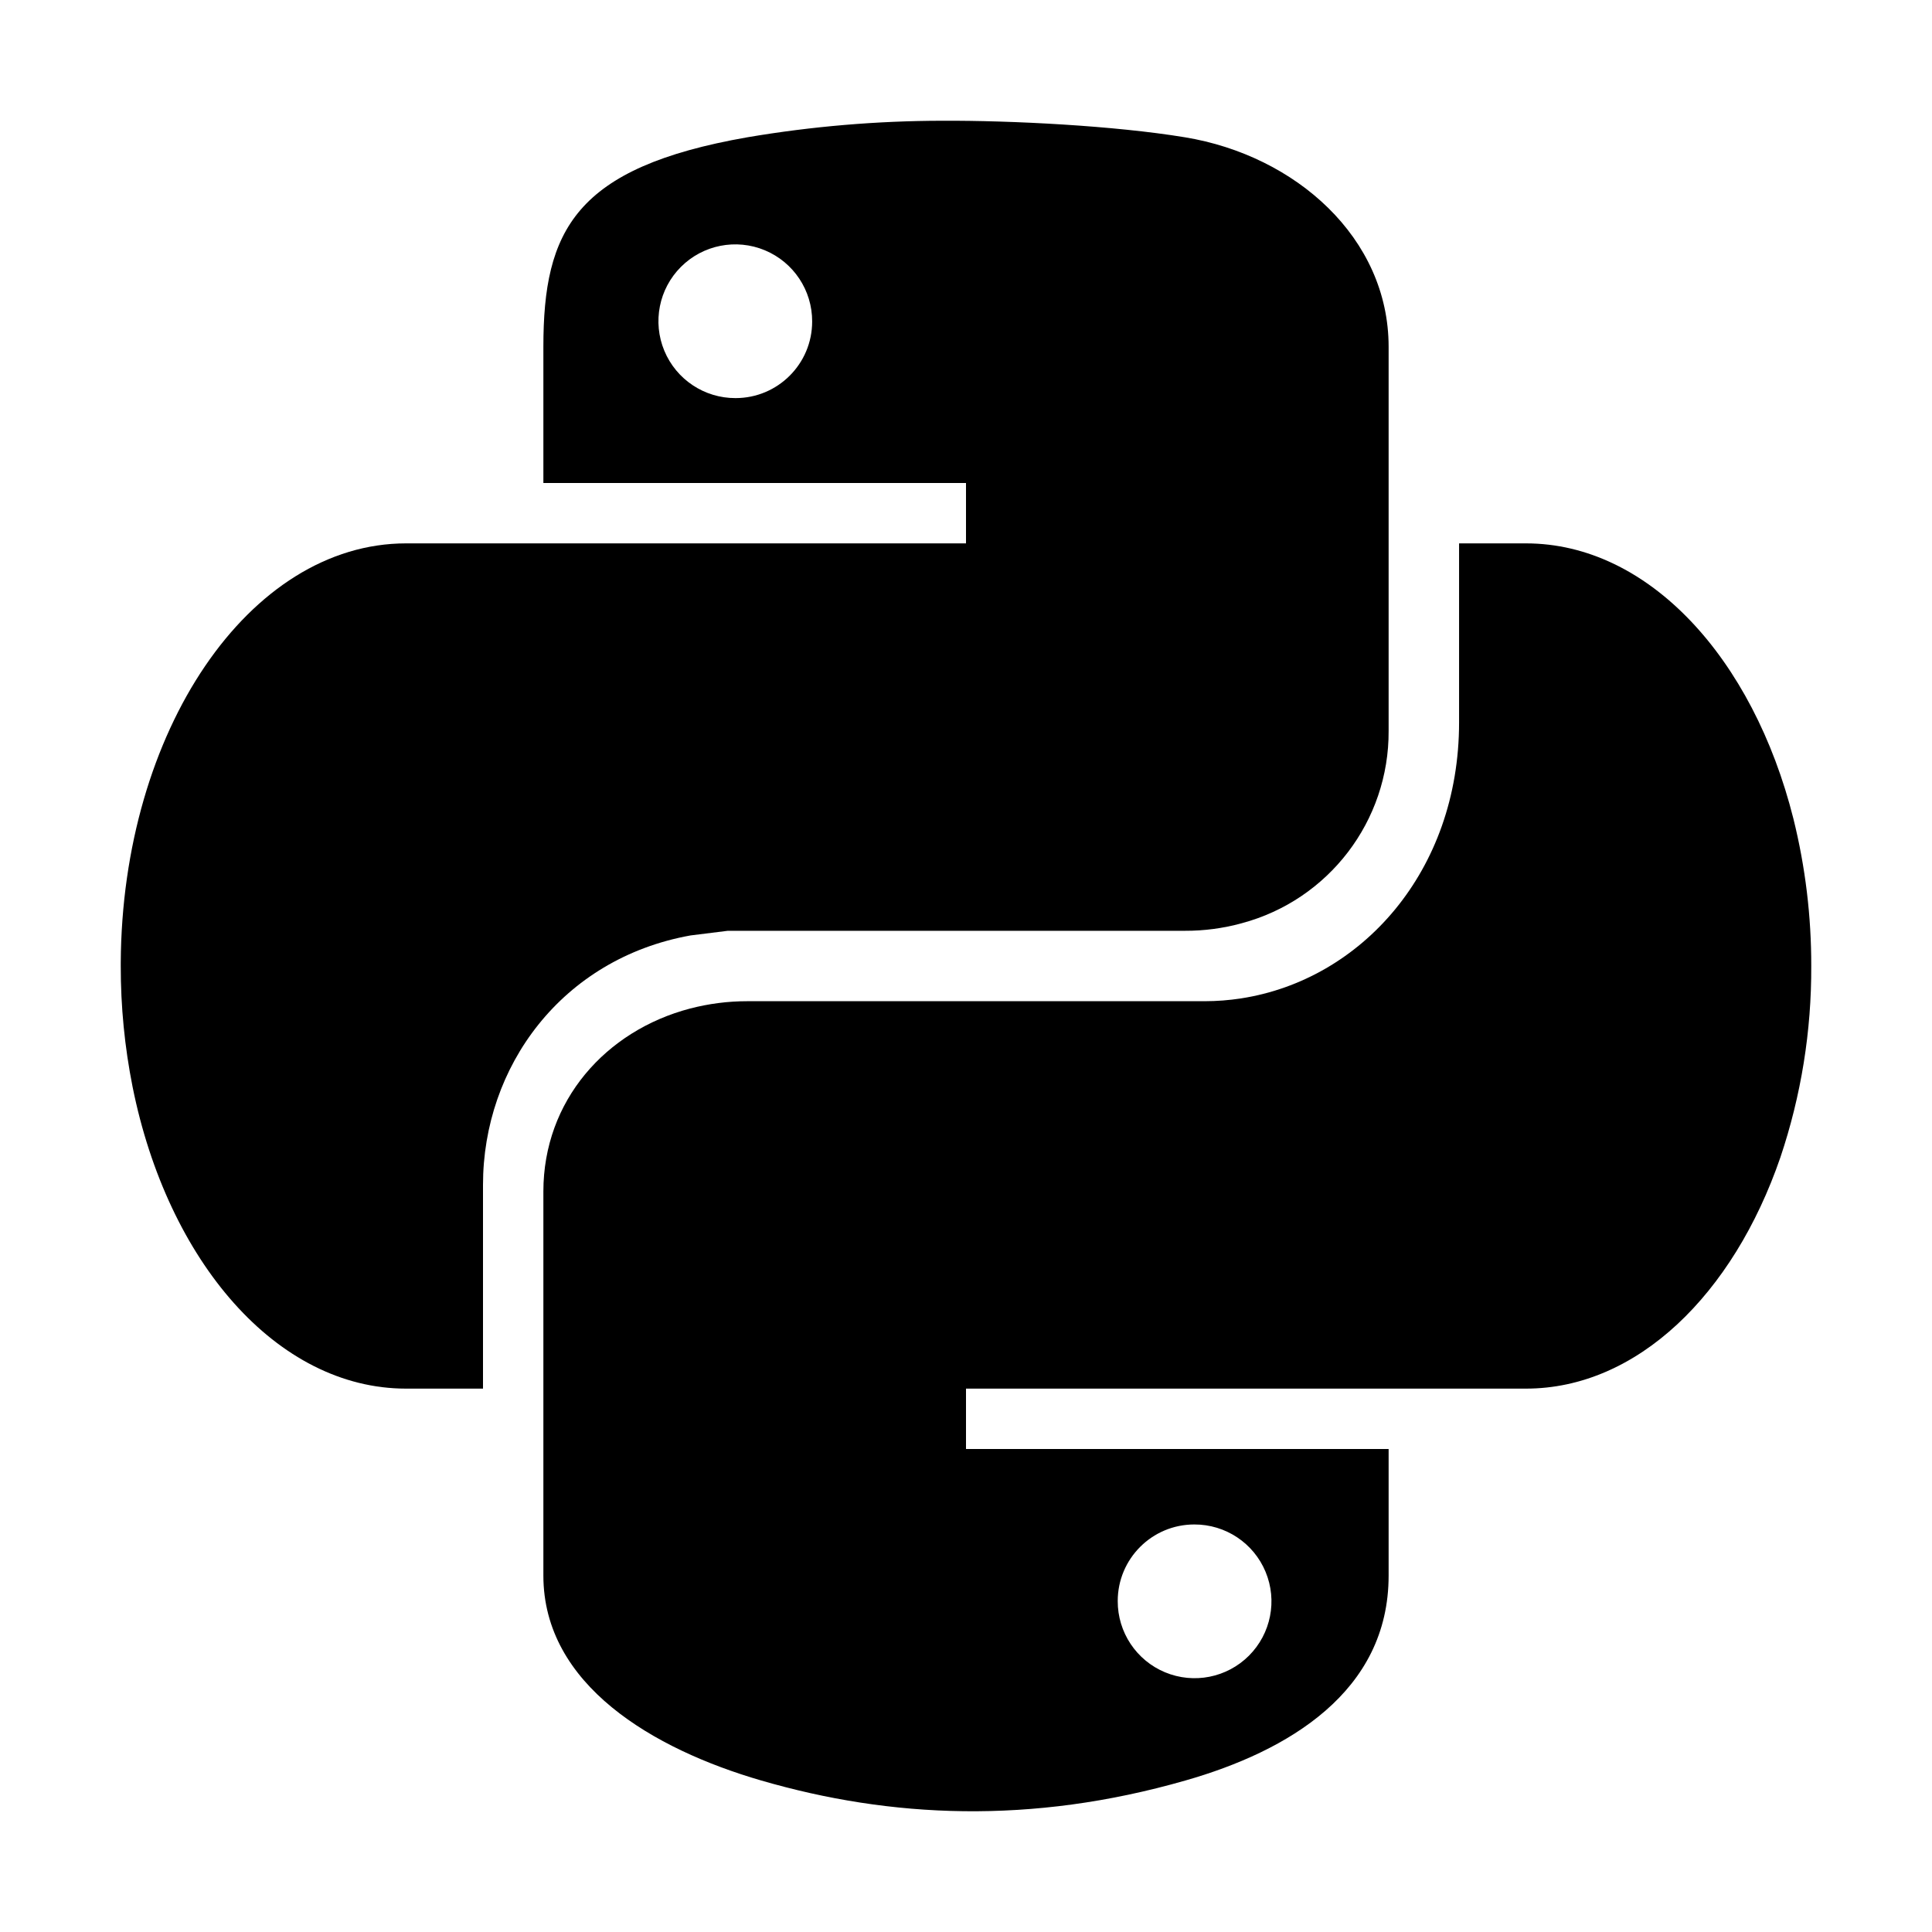
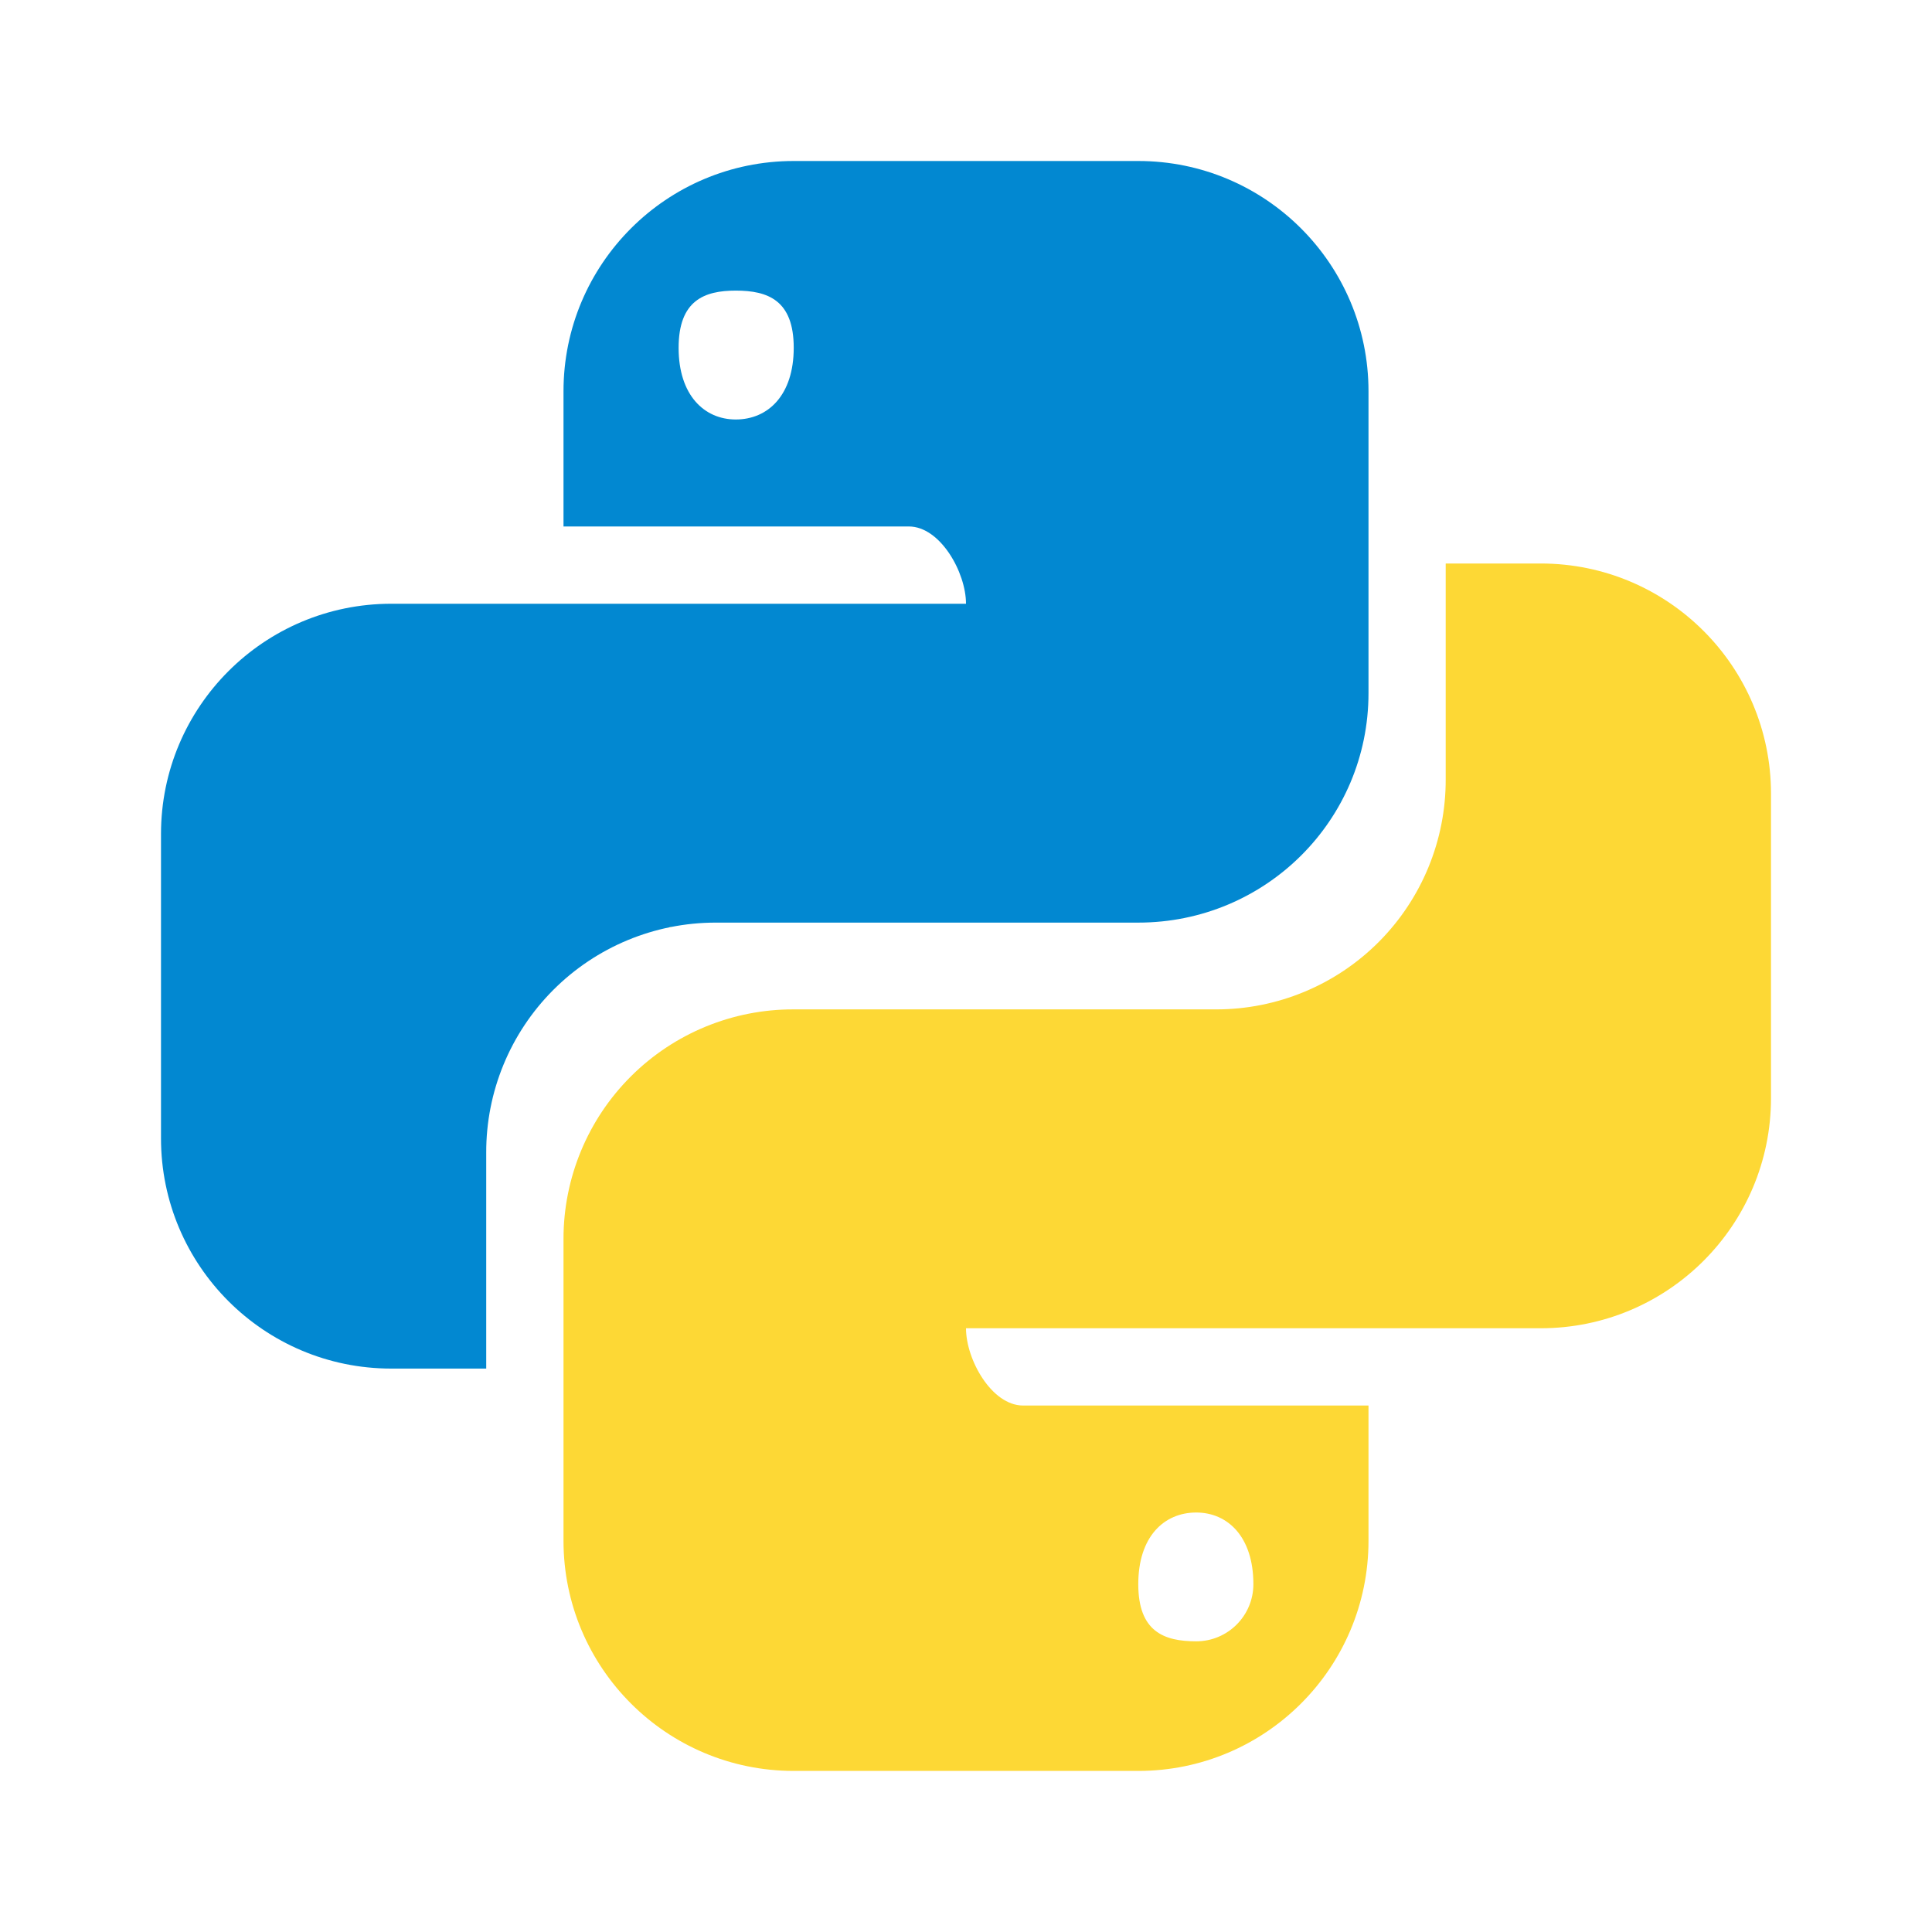
- <svg xmlns="http://www.w3.org/2000/svg" width="512" height="512" viewBox="0 0 512 512">
-   <path d="M314,36.38c-18.59-3.06-45.8-4.47-64.27-4.38a311.09,311.09,0,0,0-51.66,4.38c-45.74,8-54.07,24.7-54.07,55.54V128H256v16H107.62C66.06,144,32.33,193.67,32,255.12c0,.29,0,.58,0,.88a162.91,162.91,0,0,0,3.13,32c9.29,46.28,38.23,80,72.49,80H128V314c0-31.3,20.84-59.95,55-66.1l9.87-1.23H314a56.05,56.05,0,0,0,15.06-2A52.48,52.48,0,0,0,368,193.68V91.92C368,63,343.32,41.19,314,36.38ZM194.93,105.5a20.37,20.37,0,1,1,20.3-20.3A20.29,20.29,0,0,1,194.93,105.5Z" />
-   <path d="M475.28,217c-10.7-42.61-38.41-73-70.9-73H386.67v47.45c0,39.57-26,68.22-57.74,73.13a63.54,63.54,0,0,1-9.69.75H198.08a60,60,0,0,0-15.23,1.95C160.54,273.14,144,291.7,144,315.77V417.54c0,29,29.14,46,57.73,54.31,34.21,9.95,71.48,11.75,112.42,0,27.19-7.77,53.85-23.48,53.85-54.31V384H256V368H404.38c29.44,0,54.95-24.93,67.45-61.31A156.83,156.83,0,0,0,480,256,160.64,160.64,0,0,0,475.28,217ZM316.51,404a20.37,20.37,0,1,1-20.3,20.3A20.29,20.29,0,0,1,316.51,404Z" />
+ <svg xmlns="http://www.w3.org/2000/svg" viewBox="0 0 24 24">
+   <path fill="#0288D1" d="M9.86 2A2.86 2.86 0 0 0 7 4.86v1.68h4.29c.39 0 .71.57.71.96H4.86A2.86 2.86 0 0 0 2 10.36v3.781a2.86 2.86 0 0 0 2.86 2.86h1.18v-2.68a2.85 2.85 0 0 1 2.85-2.86h5.25c1.58 0 2.86-1.271 2.86-2.851V4.86A2.86 2.86 0 0 0 14.14 2zm-.72 1.61c.4 0 .72.12.72.71s-.32.891-.72.891c-.39 0-.71-.3-.71-.89s.32-.711.71-.711z" />
+   <path fill="#fdd835" d="M17.959 7v2.68a2.85 2.85 0 0 1-2.85 2.859H9.86A2.85 2.85 0 0 0 7 15.389v3.75a2.86 2.86 0 0 0 2.86 2.86h4.28A2.86 2.86 0 0 0 17 19.14v-1.68h-4.291c-.39 0-.709-.57-.709-.96h7.14A2.86 2.86 0 0 0 22 13.64V9.86A2.86 2.86 0 0 0 19.14 7zM8.32 11.513l-.004.004c.012-.002.025-.001.038-.004zm6.54 7.276c.39 0 .71.3.71.89a.71.71 0 0 1-.71.71c-.4 0-.72-.12-.72-.71s.32-.89.72-.89z" />
</svg>
